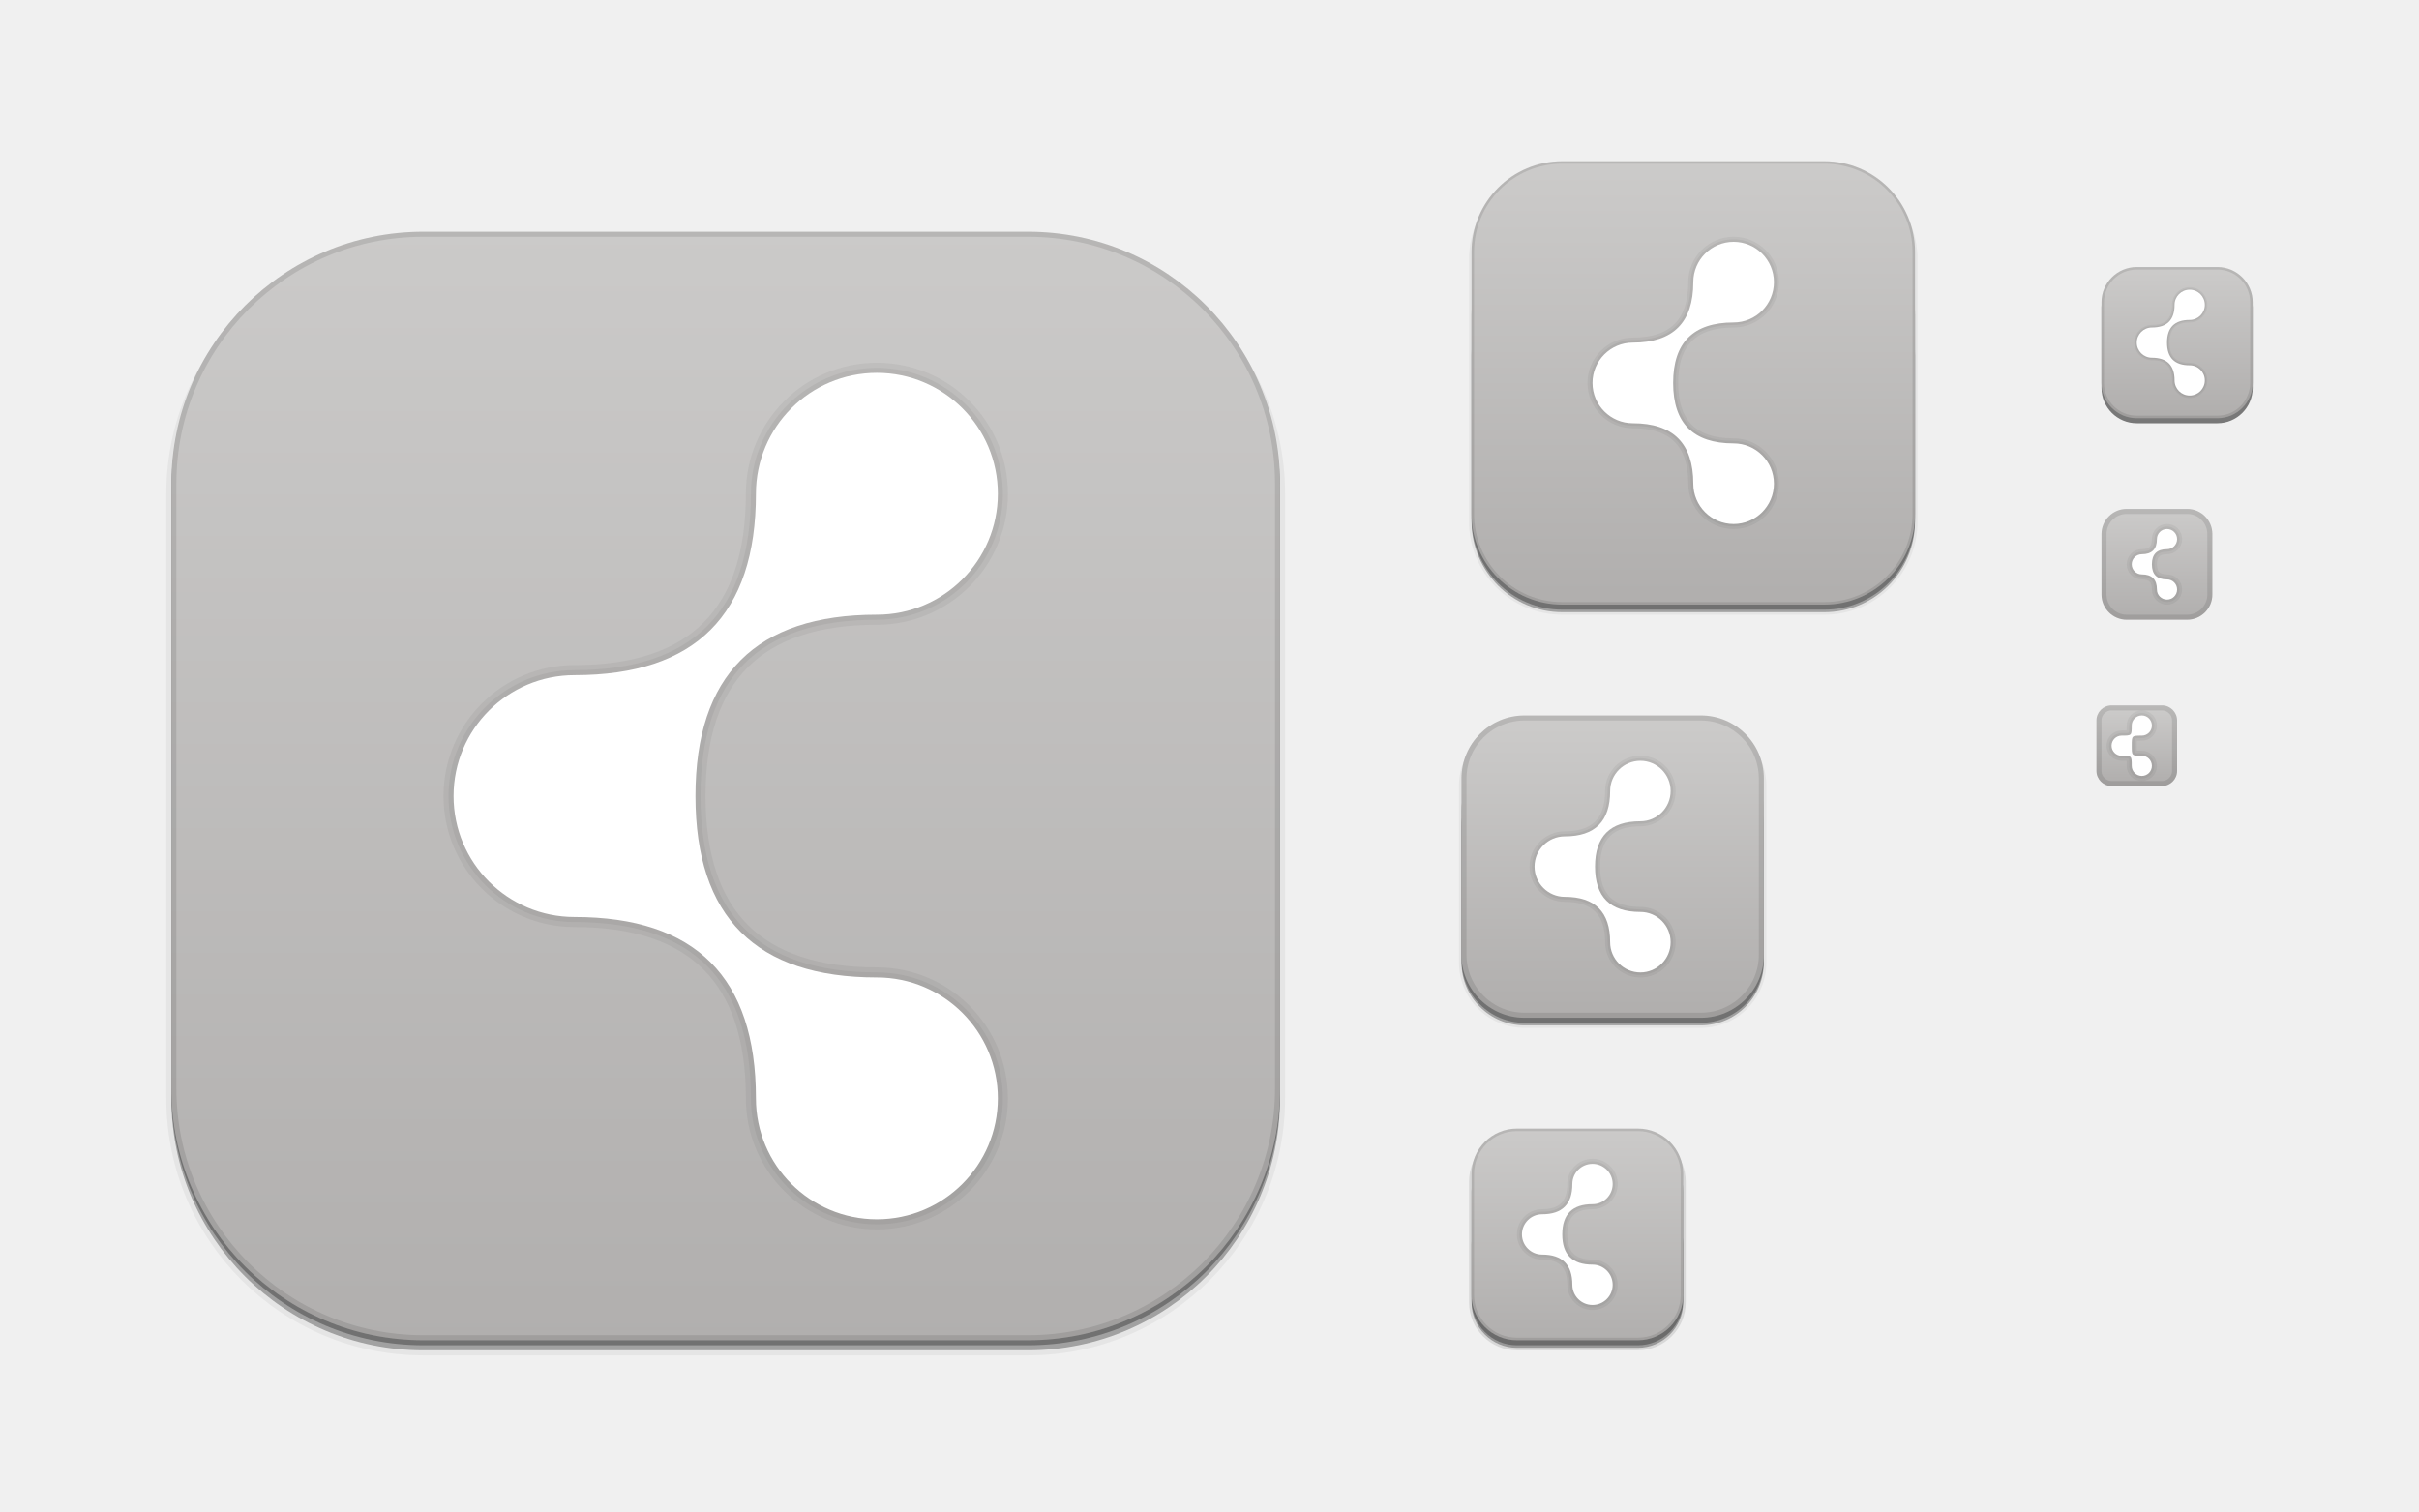
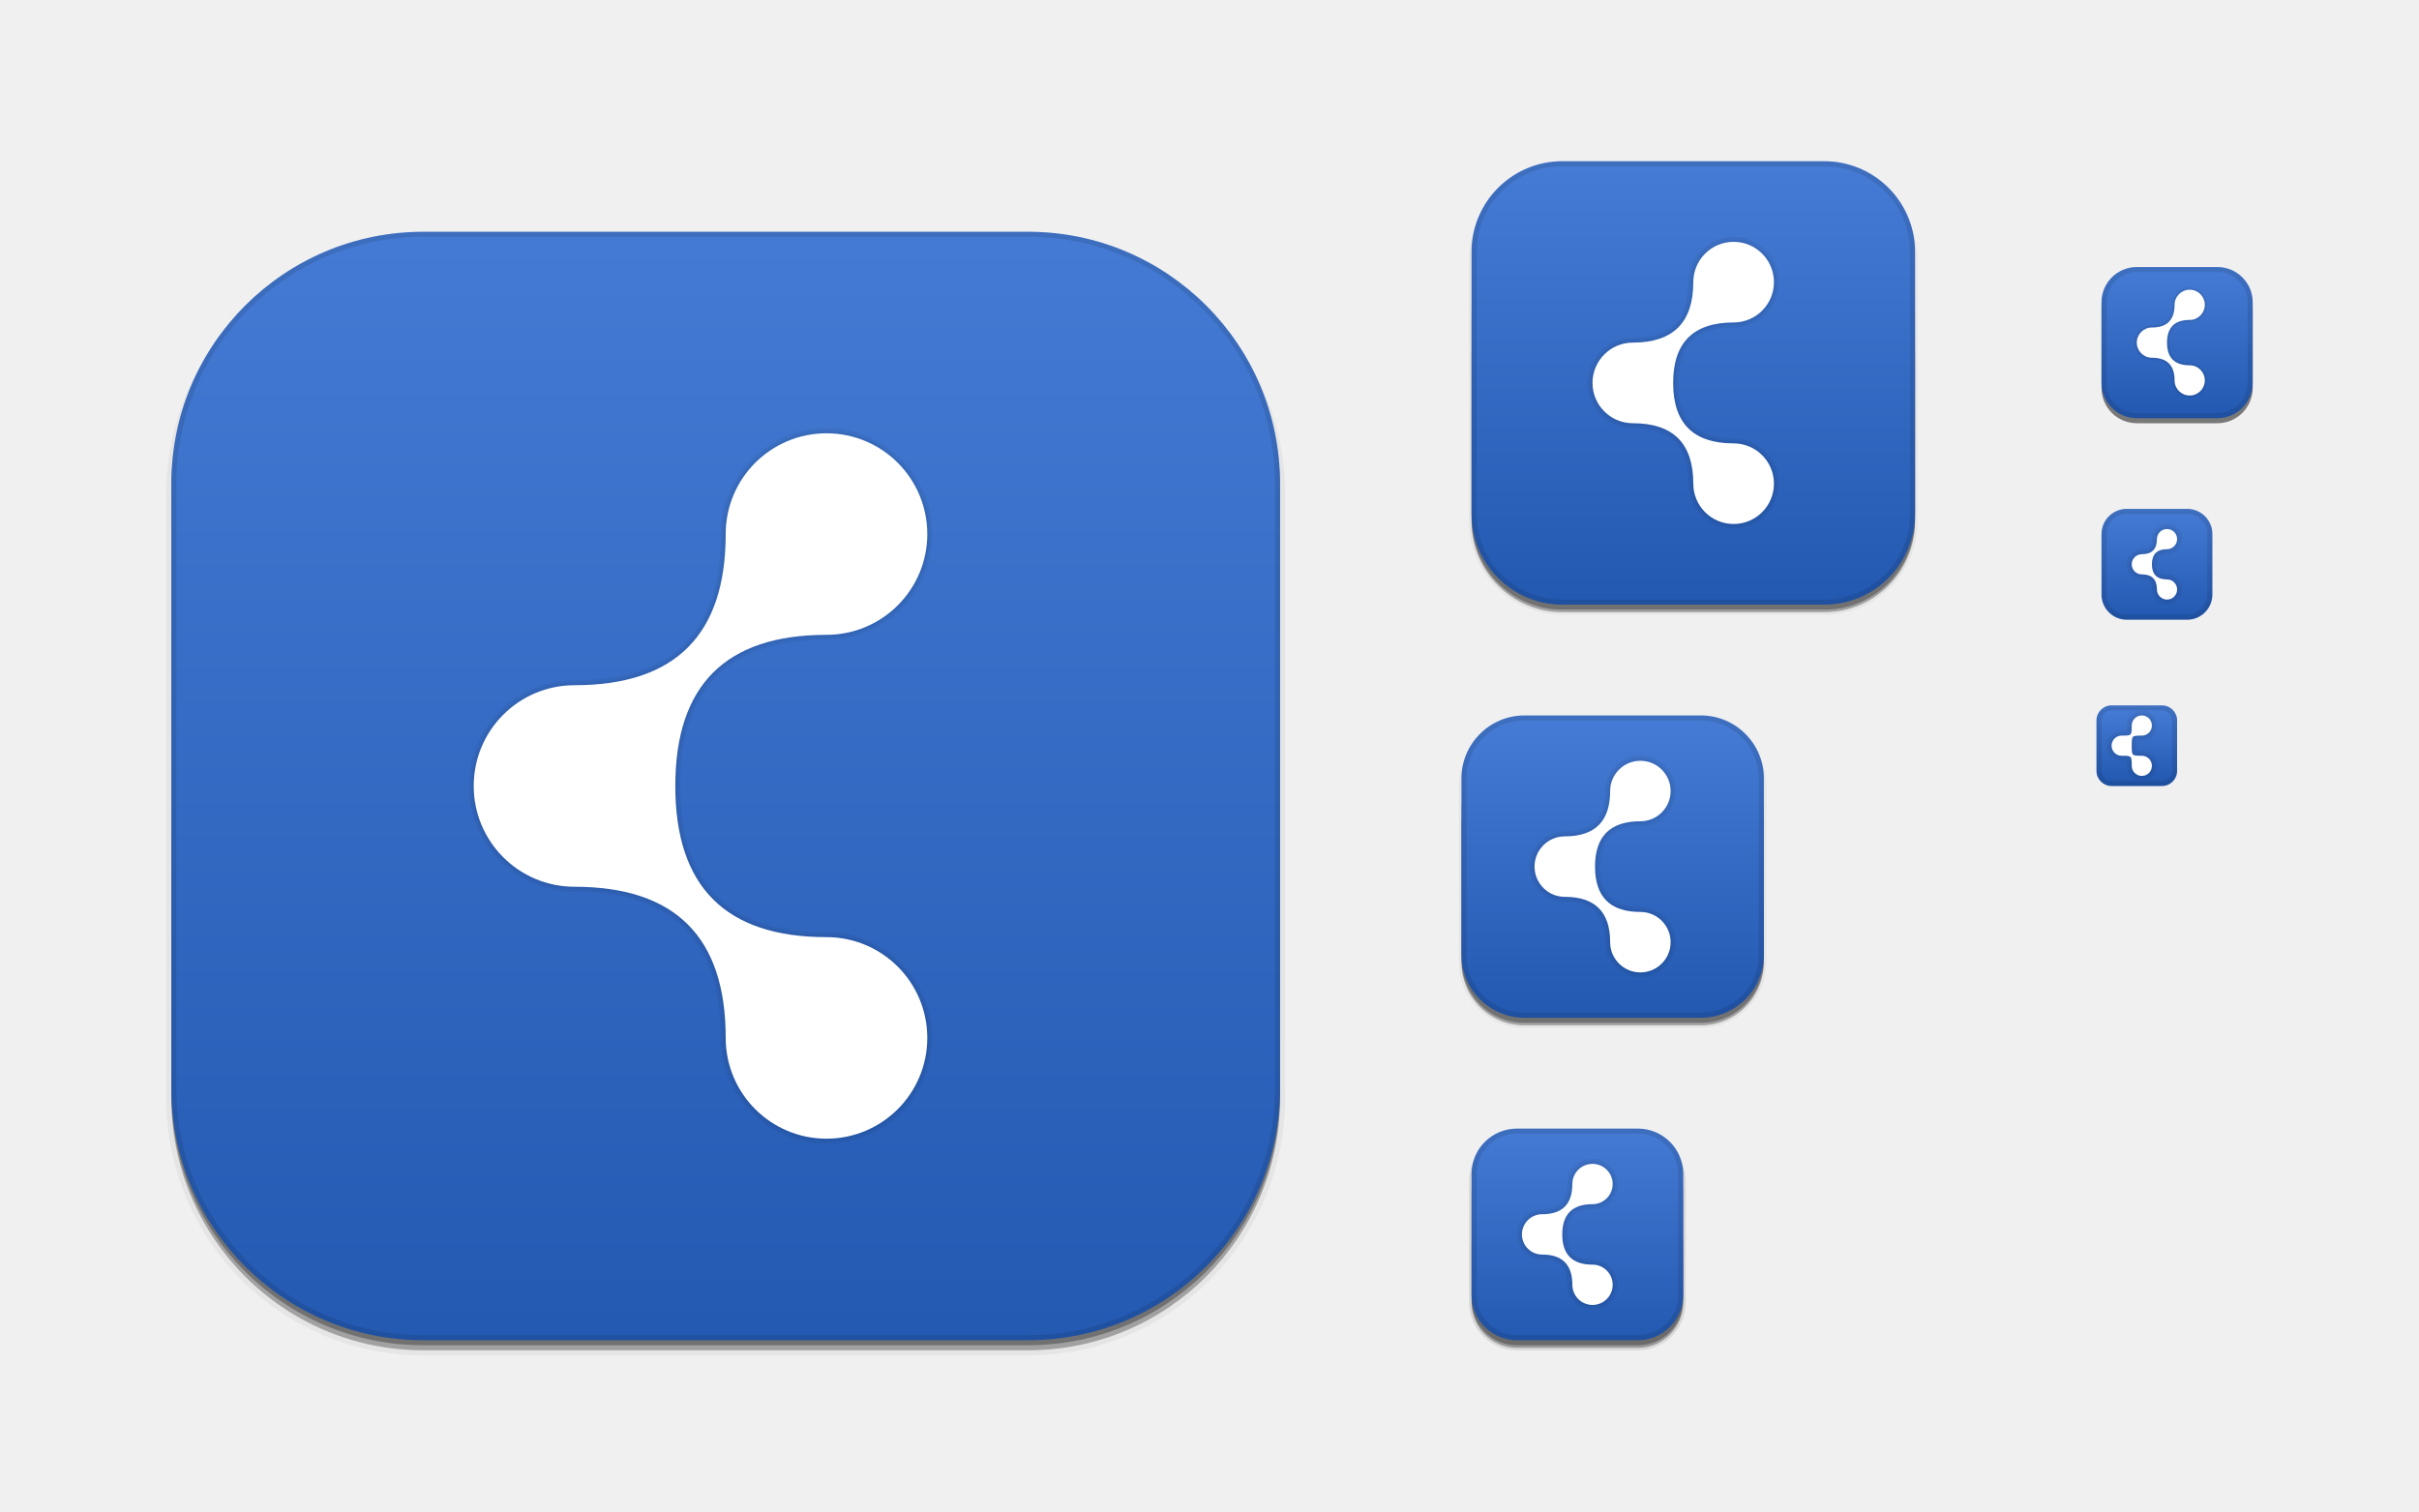
<svg xmlns="http://www.w3.org/2000/svg" xmlns:xlink="http://www.w3.org/1999/xlink" width="480" height="300" id="svg11300" version="1.0" style="display:inline;enable-background:new">
  <defs id="defs3">
    <linearGradient id="outerBackgroundGradient">
-       <stop style="stop-color:#afadac;stop-opacity:1;" offset="0" id="stop3864-8-6" />
-       <stop style="stop-color:#cdcccb;stop-opacity:1;" offset="1" id="stop3866-9-1" />
+       <stop style="stop-color:#2157af;stop-opacity:1;" offset="0" id="stop3864-8-6" />
+       <stop style="stop-color:#477dd6;stop-opacity:1;" offset="1" id="stop3866-9-1" />
    </linearGradient>
    <linearGradient xlink:href="#outerBackgroundGradient" id="linearGradient4097" gradientUnits="userSpaceOnUse" x1="264" y1="280" x2="264" y2="40" gradientTransform="matrix(0.06666667,0,0,0.06666667,414.4,137.3333)" />
    <linearGradient xlink:href="#outerBackgroundGradient" id="linearGradient4101" gradientUnits="userSpaceOnUse" gradientTransform="matrix(0.0875,0,0,0.0875,414.9,97.5)" x1="286.857" y1="302.857" x2="286.857" y2="28.571" />
    <linearGradient xlink:href="#outerBackgroundGradient" id="linearGradient4153" gradientUnits="userSpaceOnUse" gradientTransform="matrix(0.1193182,0,0,0.1193182,414.1364,48.22727)" x1="283.81" y1="299.81" x2="283.81" y2="31.619" />
    <linearGradient xlink:href="#outerBackgroundGradient" id="linearGradient4869" gradientUnits="userSpaceOnUse" gradientTransform="matrix(0.175,0,0,-0.175,287.8,-217)" x1="281.143" y1="297.143" x2="281.143" y2="22.857" />
    <clipPath clipPathUnits="userSpaceOnUse" id="clipPath4891">
      <rect ry="9" y="223" x="307" height="42" width="42" id="rect4893" style="color:#bebebe;fill:url(#linearGradient4895);fill-opacity:1;fill-rule:nonzero;stroke:none;stroke-width:0;marker:none;visibility:visible;display:inline;overflow:visible;enable-background:accumulate" transform="matrix(0,1,-1,0,0,0)" />
    </clipPath>
    <linearGradient xlink:href="#outerBackgroundGradient" id="linearGradient4895" gradientUnits="userSpaceOnUse" gradientTransform="matrix(0.175,0,0,0.175,302.8,216)" x1="144" y1="280" x2="144" y2="40" />
    <clipPath clipPathUnits="userSpaceOnUse" id="clipPath4044">
      <rect ry="4" y="85" x="433" height="22" width="22" id="rect4046" style="color:#bebebe;fill:url(#linearGradient4048);fill-opacity:1;fill-rule:nonzero;stroke:none;stroke-width:0;marker:none;visibility:visible;display:inline;overflow:visible;enable-background:accumulate" />
    </clipPath>
    <linearGradient xlink:href="#outerBackgroundGradient" id="linearGradient4048" gradientUnits="userSpaceOnUse" gradientTransform="matrix(0.0875,0,0,0.0875,430.9,81.5)" x1="149.714" y1="291.429" x2="149.714" y2="40" />
    <clipPath clipPathUnits="userSpaceOnUse" id="clipPath4089">
      <rect style="color:#bebebe;fill:url(#linearGradient4093);fill-opacity:1;fill-rule:nonzero;stroke:none;stroke-width:0;marker:none;visibility:visible;display:inline;overflow:visible;enable-background:accumulate" id="rect4091" width="30" height="30" x="433" y="37" ry="6" />
    </clipPath>
    <linearGradient xlink:href="#outerBackgroundGradient" id="linearGradient4093" gradientUnits="userSpaceOnUse" gradientTransform="matrix(0.1193182,0,0,0.1193182,430.1364,32.22727)" x1="149.714" y1="291.429" x2="149.714" y2="40" />
    <clipPath clipPathUnits="userSpaceOnUse" id="clipPath3855">
      <rect style="color:#bebebe;fill:url(#linearGradient3859);fill-opacity:1;fill-rule:nonzero;stroke:none;stroke-width:0;marker:none;visibility:visible;display:inline;overflow:visible;enable-background:accumulate" id="rect3857" width="16" height="16" x="304" y="212" ry="3" transform="matrix(0,1,-1,0,0,0)" />
    </clipPath>
    <linearGradient xlink:href="#outerBackgroundGradient" id="linearGradient3859" gradientUnits="userSpaceOnUse" gradientTransform="matrix(0.06666667,0,0,0.06666667,302.4,209.3333)" x1="144" y1="280" x2="144" y2="40" />
    <clipPath clipPathUnits="userSpaceOnUse" id="clipPath3862">
      <rect ry="50" y="46" x="34" height="220" width="220" id="rect3864" style="color:#bebebe;fill:url(#linearGradient3866);fill-opacity:1;fill-rule:nonzero;stroke:none;stroke-width:0;marker:none;visibility:visible;display:inline;overflow:visible;enable-background:accumulate" />
    </clipPath>
    <linearGradient xlink:href="#outerBackgroundGradient" id="linearGradient3866" gradientUnits="userSpaceOnUse" gradientTransform="translate(0,-4)" x1="144" y1="280" x2="144" y2="40" />
    <linearGradient xlink:href="#outerBackgroundGradient" id="linearGradient3876" gradientUnits="userSpaceOnUse" gradientTransform="translate(0,-4)" x1="272" y1="288" x2="272" y2="32" />
    <clipPath clipPathUnits="userSpaceOnUse" id="clipPath4187">
      <rect ry="12.5" y="142" x="290" height="60" width="60" id="rect4189" style="color:#bebebe;fill:url(#linearGradient4191);fill-opacity:1;fill-rule:nonzero;stroke:none;stroke-width:0;marker:none;visibility:visible;display:inline;overflow:visible;enable-background:accumulate" />
    </clipPath>
    <linearGradient xlink:href="#outerBackgroundGradient" id="linearGradient4191" gradientUnits="userSpaceOnUse" x1="352" y1="204" x2="352" y2="140" />
    <linearGradient xlink:href="#outerBackgroundGradient" id="linearGradient4197" gradientUnits="userSpaceOnUse" x1="384" y1="124" x2="384" y2="28" />
    <linearGradient xlink:href="#outerBackgroundGradient" id="linearGradient4199" gradientUnits="userSpaceOnUse" x1="352" y1="204" x2="352" y2="140" />
    <clipPath clipPathUnits="userSpaceOnUse" id="clipPath4346">
      <rect style="color:#bebebe;fill:url(#linearGradient4350);fill-opacity:1;fill-rule:nonzero;stroke:none;stroke-width:0;marker:none;visibility:visible;display:inline;overflow:visible;enable-background:accumulate" id="rect4348" width="88" height="88" x="292" y="32" ry="18" />
    </clipPath>
    <linearGradient xlink:href="#outerBackgroundGradient" id="linearGradient4350" gradientUnits="userSpaceOnUse" x1="384" y1="124" x2="384" y2="28" />
    <clipPath clipPathUnits="userSpaceOnUse" id="clipPath3871">
      <rect ry="5" y="101" x="417" height="22" width="22" id="rect3873" style="color:#bebebe;fill:url(#linearGradient3875);fill-opacity:1;fill-rule:nonzero;stroke:none;stroke-width:0;marker:none;visibility:visible;display:inline;overflow:visible;enable-background:accumulate" />
    </clipPath>
    <linearGradient xlink:href="#outerBackgroundGradient" id="linearGradient3875" gradientUnits="userSpaceOnUse" gradientTransform="matrix(0.0875,0,0,0.0875,414.9,97.5)" x1="286.857" y1="302.857" x2="286.857" y2="28.571" />
    <clipPath clipPathUnits="userSpaceOnUse" id="clipPath3881">
      <rect style="color:#bebebe;fill:url(#linearGradient3885);fill-opacity:1;fill-rule:nonzero;stroke:none;stroke-width:0;marker:none;visibility:visible;display:inline;overflow:visible;enable-background:accumulate" id="rect3883" width="30" height="30" x="417" y="53" ry="7" />
    </clipPath>
    <linearGradient xlink:href="#outerBackgroundGradient" id="linearGradient3885" gradientUnits="userSpaceOnUse" gradientTransform="matrix(0.1193182,0,0,0.1193182,414.1364,48.22727)" x1="283.81" y1="299.81" x2="283.81" y2="31.619" />
  </defs>
  <g style="display:inline" id="layer1">
    <g style="display:none" id="layer7">
      <text y="19.745" xml:space="preserve" x="15.007" style="font-size:18px;font-style:normal;font-variant:normal;font-weight:normal;font-stretch:normal;fill:#000000;fill-opacity:1;stroke:none;display:inline;enable-background:new;font-family:DejaVu Sans;-inkscape-font-specification:DejaVu Sans" id="context">
        <tspan style="font-style:normal;font-variant:normal;font-weight:normal;font-stretch:normal;font-family:DejaVu Sans;-inkscape-font-specification:DejaVu Sans" y="19.745" x="15.007" id="tspan3933">apps</tspan>
      </text>
      <text y="19.745" xml:space="preserve" x="122.488" style="font-size:18px;font-style:normal;font-variant:normal;font-weight:bold;font-stretch:normal;text-align:start;line-height:125%;writing-mode:lr-tb;text-anchor:start;fill:#000000;fill-opacity:1;stroke:none;display:inline;enable-background:new;font-family:DejaVu Sans;-inkscape-font-specification:DejaVu Sans Bold" id="icon-name">
        <tspan style="font-size:18px;font-style:normal;font-variant:normal;font-weight:bold;font-stretch:normal;font-family:DejaVu Sans;-inkscape-font-specification:DejaVu Sans Bold" y="19.745" x="122.488" id="tspan3937">preferences-system-sharing</tspan>
      </text>
      <rect style="fill:#eeeeec;fill-opacity:1;fill-rule:nonzero;stroke:none;stroke-width:2;marker:none;visibility:visible;display:inline;overflow:visible;enable-background:accumulate" id="rect16x16" width="16" height="16" x="416" y="140" />
      <rect style="fill:#d4d4d4;fill-opacity:1;fill-rule:nonzero;stroke:none;stroke-width:2;marker:none;visibility:visible;display:inline;overflow:visible;enable-background:accumulate" id="rect24x24" width="24" height="24" x="416" y="100" />
      <rect style="fill:#eeeeec;fill-opacity:1;fill-rule:nonzero;stroke:none;stroke-width:2;marker:none;visibility:visible;display:inline;overflow:visible;enable-background:accumulate" id="rect32x32" width="32" height="32" x="416" y="52" />
      <rect y="101" x="417" height="22" width="22" id="rect22x22" style="fill:#eeeeec;fill-opacity:1;fill-rule:nonzero;stroke:none;stroke-width:2;marker:none;visibility:visible;display:inline;overflow:visible;enable-background:accumulate" />
      <rect y="221" x="289" height="48" width="48" id="rect48x48" style="fill:#eeeeec;fill-opacity:1;fill-rule:nonzero;stroke:none;stroke-width:2;marker:none;visibility:visible;display:inline;overflow:visible;enable-background:accumulate" />
      <rect style="fill:#eeeeec;fill-opacity:1;fill-rule:nonzero;stroke:none;stroke-width:2;marker:none;visibility:visible;display:inline;overflow:visible;enable-background:accumulate" id="rect256x256" width="256" height="256" x="16" y="28" />
      <rect style="fill:#eeeeec;fill-opacity:1;fill-rule:nonzero;stroke:none;stroke-width:2;marker:none;visibility:visible;display:inline;overflow:visible;enable-background:accumulate" id="rect64x64" width="64" height="64" x="288" y="140" />
      <rect style="fill:#eeeeec;fill-opacity:1;fill-rule:nonzero;stroke:none;stroke-width:2;marker:none;visibility:visible;display:inline;overflow:visible;enable-background:accumulate" id="rect96x96" width="96" height="96" x="288" y="28" />
    </g>
    <g id="layer4" style="display:inline">
      <rect style="opacity:0.1;color:#bebebe;fill:#000000;fill-opacity:1;stroke:#000000;stroke-width:1;stroke-miterlimit:4;stroke-opacity:1;stroke-dasharray:none;marker:none;visibility:visible;display:inline;overflow:visible;enable-background:accumulate" id="rect4156" width="42" height="42" x="-267.5" y="292" ry="9" transform="matrix(0,-1,1,0,0,0)" />
      <rect transform="matrix(0,-1,1,0,0,0)" ry="9" y="292" x="-267.5" height="42" width="40" id="rect4183" style="opacity:0.3;color:#bebebe;fill:#000000;fill-opacity:1;stroke:none;stroke-width:1;marker:none;visibility:visible;display:inline;overflow:visible;enable-background:accumulate" />
      <rect ry="9" y="238" x="292" height="29" width="42" id="rect4144" style="opacity:0.3;color:#bebebe;fill:#000000;fill-opacity:1;fill-rule:nonzero;stroke:none;stroke-width:0;marker:none;visibility:visible;display:inline;overflow:visible;enable-background:accumulate" />
      <rect style="opacity:0.05;color:#bebebe;fill:#000000;fill-opacity:1;fill-rule:nonzero;stroke:#000000;stroke-width:1;stroke-miterlimit:4;stroke-opacity:1;stroke-dasharray:none;marker:none;visibility:visible;display:inline;overflow:visible;enable-background:accumulate" id="rect4340" width="88" height="88" x="292" y="33.5" ry="18" />
      <rect ry="18" y="52.5" x="292" height="69" width="88" id="rect4338" style="opacity:0.3;color:#bebebe;fill:#000000;fill-opacity:1;fill-rule:nonzero;stroke:none;stroke-width:0;marker:none;visibility:visible;display:inline;overflow:visible;enable-background:accumulate" />
      <rect style="opacity:0.3;color:#bebebe;fill:#000000;fill-opacity:1;fill-rule:nonzero;stroke:none;stroke-width:0;marker:none;visibility:visible;display:inline;overflow:visible;enable-background:accumulate" id="rect4335" width="88" height="76.5" x="292" y="44.5" ry="18" />
      <rect style="opacity:0.05;color:#bebebe;fill:#000000;fill-opacity:1;fill-rule:nonzero;stroke:#000000;stroke-width:1;stroke-miterlimit:4;stroke-opacity:1;stroke-dasharray:none;marker:none;visibility:visible;display:inline;overflow:visible;enable-background:accumulate" id="rect4214" width="60" height="60" x="290" y="143.5" ry="12.5" />
      <rect ry="12.5" y="151.5" x="290" height="52" width="60" id="rect4206" style="opacity:0.3;color:#bebebe;fill:#000000;fill-opacity:1;fill-rule:nonzero;stroke:none;stroke-width:0;marker:none;visibility:visible;display:inline;overflow:visible;enable-background:accumulate" />
      <rect style="opacity:0.3;color:#bebebe;fill:#000000;fill-opacity:1;fill-rule:nonzero;stroke:none;stroke-width:0;marker:none;visibility:visible;display:inline;overflow:visible;enable-background:accumulate" id="rect4212" width="60" height="54.5" x="290" y="148.5" ry="12.5" />
      <rect style="opacity:0.5;color:#bebebe;fill:#000000;fill-opacity:1;fill-rule:nonzero;stroke:none;stroke-width:0;marker:none;visibility:visible;display:inline;overflow:visible;enable-background:accumulate" id="rect4058" width="30" height="30" x="417" y="54" ry="7" />
      <rect ry="50" y="48" x="34" height="220" width="220" id="rect3872" style="opacity:0.05;color:#bebebe;fill:#000000;fill-opacity:1;fill-rule:nonzero;stroke:#000000;stroke-width:2;stroke-miterlimit:4;stroke-opacity:1;stroke-dasharray:none;marker:none;visibility:visible;display:inline;overflow:visible;enable-background:accumulate" />
      <rect style="opacity:0.3;color:#bebebe;fill:#000000;fill-opacity:1;fill-rule:nonzero;stroke:none;stroke-width:0;marker:none;visibility:visible;display:inline;overflow:visible;enable-background:accumulate" id="rect3870" width="220" height="220" x="34" y="48" ry="50" />
      <rect ry="50" y="47" x="34" height="220" width="220" id="rect3868" style="opacity:0.3;color:#bebebe;fill:#000000;fill-opacity:1;fill-rule:nonzero;stroke:none;stroke-width:0;marker:none;visibility:visible;display:inline;overflow:visible;enable-background:accumulate" />
    </g>
    <g id="layer2" style="display:inline">
      <rect style="color:#bebebe;fill:url(#linearGradient3876);fill-opacity:1;fill-rule:nonzero;stroke:none;stroke-width:0;marker:none;visibility:visible;display:inline;overflow:visible;enable-background:accumulate" id="rect4040" width="220" height="220" x="34" y="46" ry="50" />
      <rect ry="3" y="140" x="416" height="16" width="16" id="rect4095" style="color:#bebebe;fill:url(#linearGradient4097);fill-opacity:1;fill-rule:nonzero;stroke:none;stroke-width:0;marker:none;visibility:visible;display:inline;overflow:visible;enable-background:accumulate" />
      <rect style="color:#bebebe;fill:url(#linearGradient4101);fill-opacity:1;fill-rule:nonzero;stroke:none;stroke-width:0;marker:none;visibility:visible;display:inline;overflow:visible;enable-background:accumulate" id="rect4099" width="22" height="22" x="417" y="101" ry="5" />
      <rect ry="7" y="53" x="417" height="30" width="30" id="rect4151" style="color:#bebebe;fill:url(#linearGradient4153);fill-opacity:1;fill-rule:nonzero;stroke:none;stroke-width:0;marker:none;visibility:visible;display:inline;overflow:visible;enable-background:accumulate" />
      <rect style="color:#bebebe;fill:url(#linearGradient4869);fill-opacity:1;fill-rule:nonzero;stroke:none;stroke-width:0;marker:none;visibility:visible;display:inline;overflow:visible;enable-background:accumulate" id="rect4783" width="42" height="42" x="292" y="-266" ry="9" transform="scale(1,-1)" />
      <rect ry="18" y="32" x="292" height="88" width="88" id="rect4511" style="color:#bebebe;fill:url(#linearGradient4197);fill-opacity:1;fill-rule:nonzero;stroke:none;stroke-width:0;marker:none;visibility:visible;display:inline;overflow:visible;enable-background:accumulate" />
      <rect style="color:#bebebe;fill:url(#linearGradient4199);fill-opacity:1;fill-rule:nonzero;stroke:none;stroke-width:0;marker:none;visibility:visible;display:inline;overflow:visible;enable-background:accumulate" id="rect4515" width="60" height="60" x="290" y="142" ry="12.5" />
      <rect ry="5" y="101" x="417" height="22" width="22" id="rect3866" style="color:#bebebe;fill:none;fill-opacity:1;fill-rule:nonzero;stroke:#000000;stroke-width:2;marker:none;visibility:visible;display:inline;overflow:visible;enable-background:accumulate;stroke-opacity:1;stroke-miterlimit:4;stroke-dasharray:none;opacity:0.1" clip-path="url(#clipPath3871)" />
-       <rect style="color:#bebebe;fill:none;fill-opacity:1;fill-rule:nonzero;stroke:#000000;stroke-width:1;marker:none;visibility:visible;display:inline;overflow:visible;enable-background:accumulate;stroke-opacity:1;stroke-miterlimit:4;stroke-dasharray:none;opacity:0.1" id="rect3877" width="30" height="30" x="417" y="53" ry="7" clip-path="url(#clipPath3881)" />
+       <rect style="color:#bebebe;fill:none;fill-opacity:1;fill-rule:nonzero;stroke:#000000;stroke-width:2;marker:none;visibility:visible;display:inline;overflow:visible;enable-background:accumulate;stroke-opacity:1;stroke-miterlimit:4;stroke-dasharray:none;opacity:0.1" id="rect3877" width="30" height="30" x="417" y="53" ry="7" clip-path="url(#clipPath3881)" />
    </g>
    <g id="layer6" style="display:inline">
-       <g transform="translate(-15,-7)" style="display:inline;enable-background:new" id="g3290">
-         <path id="path4183" d="m 331,238 c -2.209,0 -4,1.791 -4,4 0,4 -2,6 -6,6 -2.209,0 -4,1.791 -4,4 0,2.209 1.791,4 4,4 4,0 6,2 6,6 0,2.209 1.791,4 4,4 2.209,0 4,-1.791 4,-4 0,-2.209 -1.791,-4 -4,-4 -4,0 -6,-2 -6,-6 0,-4 2,-6 6,-6 2.209,0 4,-1.791 4,-4 0,-2.209 -1.791,-4 -4,-4 z" style="opacity:0.05;color:#bebebe;fill:none;stroke:#000000;stroke-width:1;stroke-miterlimit:4;stroke-opacity:1;stroke-dasharray:none;marker:none;visibility:visible;display:inline;overflow:visible;enable-background:accumulate" clip-path="none" />
-         <path clip-path="none" style="opacity:0.05;color:#bebebe;fill:none;stroke:#000000;stroke-width:2;stroke-miterlimit:4;stroke-opacity:1;stroke-dasharray:none;marker:none;visibility:visible;display:inline;overflow:visible;enable-background:accumulate" d="m 331,238 c -2.209,0 -4,1.791 -4,4 0,4 -2,6 -6,6 -2.209,0 -4,1.791 -4,4 0,2.209 1.791,4 4,4 4,0 6,2 6,6 0,2.209 1.791,4 4,4 2.209,0 4,-1.791 4,-4 0,-2.209 -1.791,-4 -4,-4 -4,0 -6,-2 -6,-6 0,-4 2,-6 6,-6 2.209,0 4,-1.791 4,-4 0,-2.209 -1.791,-4 -4,-4 z" id="path4177" />
-         <path id="path8326" d="m 331,238 c -2.209,0 -4,1.791 -4,4 0,4 -2,6 -6,6 -2.209,0 -4,1.791 -4,4 0,2.209 1.791,4 4,4 4,0 6,2 6,6 0,2.209 1.791,4 4,4 2.209,0 4,-1.791 4,-4 0,-2.209 -1.791,-4 -4,-4 -4,0 -6,-2 -6,-6 0,-4 2,-6 6,-6 2.209,0 4,-1.791 4,-4 0,-2.209 -1.791,-4 -4,-4 z" style="color:#bebebe;fill:#ffffff;fill-opacity:1;stroke:none;stroke-width:1;marker:none;visibility:visible;display:inline;overflow:visible;enable-background:accumulate" />
-       </g>
-       <g transform="translate(-16,-8)" style="display:inline;enable-background:new" id="g4088">
-         <path id="path3289" d="m 360,56 c -4.418,0 -8,3.582 -8,8 0,8 -4,12 -12,12 -4.418,0 -8,3.582 -8,8 0,4.418 3.582,8 8,8 8,0 12,4 12,12 0,4.418 3.582,8 8,8 4.418,0 8,-3.582 8,-8 0,-4.418 -3.582,-8 -8,-8 -8,0 -12,-4 -12,-12 0,-8 4,-12 12,-12 4.418,0 8,-3.582 8,-8 0,-4.418 -3.582,-8 -8,-8 z" style="opacity:0.05;color:#bebebe;fill:none;stroke:#000000;stroke-width:1;stroke-opacity:1;marker:none;visibility:visible;display:inline;overflow:visible;enable-background:accumulate" />
-         <path style="opacity:0.05;color:#bebebe;fill:none;stroke:#000000;stroke-width:2;stroke-miterlimit:4;stroke-opacity:1;stroke-dasharray:none;marker:none;visibility:visible;display:inline;overflow:visible;enable-background:accumulate" d="m 360,56 c -4.418,0 -8,3.582 -8,8 0,8 -4,12 -12,12 -4.418,0 -8,3.582 -8,8 0,4.418 3.582,8 8,8 8,0 12,4 12,12 0,4.418 3.582,8 8,8 4.418,0 8,-3.582 8,-8 0,-4.418 -3.582,-8 -8,-8 -8,0 -12,-4 -12,-12 0,-8 4,-12 12,-12 4.418,0 8,-3.582 8,-8 0,-4.418 -3.582,-8 -8,-8 z" id="path4059" />
-         <path style="color:#bebebe;fill:#ffffff;fill-opacity:1;stroke:none;stroke-width:1;marker:none;visibility:visible;display:inline;overflow:visible;enable-background:accumulate" d="m 360,56 c -4.418,0 -8,3.582 -8,8 0,8 -4,12 -12,12 -4.418,0 -8,3.582 -8,8 0,4.418 3.582,8 8,8 8,0 12,4 12,12 0,4.418 3.582,8 8,8 4.418,0 8,-3.582 8,-8 0,-4.418 -3.582,-8 -8,-8 -8,0 -12,-4 -12,-12 0,-8 4,-12 12,-12 4.418,0 8,-3.582 8,-8 0,-4.418 -3.582,-8 -8,-8 z" id="path3287" />
-       </g>
+       <path style="opacity:0.05;color:#bebebe;fill:none;stroke:#000000;stroke-width:1;stroke-miterlimit:4;stroke-opacity:1;stroke-dasharray:none;marker:none;visibility:visible;display:inline;overflow:visible;enable-background:accumulate" d="m 164,86 c -11.046,0 -20,8.954 -20,20 0,20 -10,30 -30,30 -11.046,0 -20,8.954 -20,20 0,11.046 8.954,20 20,20 20,0 30,10 30,30 0,11.046 8.954,20 20,20 11.046,0 20,-8.954 20,-20 0,-11.046 -8.954,-20 -20,-20 C 144,186 134,176 134,156 134,136 144,126 164,126 c 11.046,0 20,-8.954 20,-20 0,-11.046 -8.954,-20 -20,-20 z" id="path3876" />
+       <path id="path3874" d="m 164,86 c -11.046,0 -20,8.954 -20,20 0,20 -10,30 -30,30 -11.046,0 -20,8.954 -20,20 0,11.046 8.954,20 20,20 20,0 30,10 30,30 0,11.046 8.954,20 20,20 11.046,0 20,-8.954 20,-20 0,-11.046 -8.954,-20 -20,-20 C 144,186 134,176 134,156 134,136 144,126 164,126 c 11.046,0 20,-8.954 20,-20 0,-11.046 -8.954,-20 -20,-20 z" style="opacity:0.05;color:#bebebe;fill:none;stroke:#000000;stroke-width:2;stroke-miterlimit:4;stroke-opacity:1;stroke-dasharray:none;marker:none;visibility:visible;display:inline;overflow:visible;enable-background:accumulate" />
+       <path clip-path="none" style="opacity:0.05;color:#bebebe;fill:none;stroke:#000000;stroke-width:1;stroke-miterlimit:4;stroke-opacity:1;stroke-dasharray:none;marker:none;visibility:visible;display:inline;overflow:visible;enable-background:accumulate" d="m 316,231 c -2.209,0 -4,1.791 -4,4 0,4 -2,6 -6,6 -2.209,0 -4,1.791 -4,4 0,2.209 1.791,4 4,4 4,0 6,2 6,6 0,2.209 1.791,4 4,4 2.209,0 4,-1.791 4,-4 0,-2.209 -1.791,-4 -4,-4 -4,0 -6,-2 -6,-6 0,-4 2,-6 6,-6 2.209,0 4,-1.791 4,-4 0,-2.209 -1.791,-4 -4,-4 z" id="path4183" />
+       <path id="path4177" d="m 316,231 c -2.209,0 -4,1.791 -4,4 0,4 -2,6 -6,6 -2.209,0 -4,1.791 -4,4 0,2.209 1.791,4 4,4 4,0 6,2 6,6 0,2.209 1.791,4 4,4 2.209,0 4,-1.791 4,-4 0,-2.209 -1.791,-4 -4,-4 -4,0 -6,-2 -6,-6 0,-4 2,-6 6,-6 2.209,0 4,-1.791 4,-4 0,-2.209 -1.791,-4 -4,-4 z" style="opacity:0.05;color:#bebebe;fill:none;stroke:#000000;stroke-width:2;stroke-miterlimit:4;stroke-opacity:1;stroke-dasharray:none;marker:none;visibility:visible;display:inline;overflow:visible;enable-background:accumulate" clip-path="none" />
+       <path style="color:#bebebe;fill:#ffffff;fill-opacity:1;stroke:none;stroke-width:1;marker:none;visibility:visible;display:inline;overflow:visible;enable-background:accumulate" d="m 316,231 c -2.209,0 -4,1.791 -4,4 0,4 -2,6 -6,6 -2.209,0 -4,1.791 -4,4 0,2.209 1.791,4 4,4 4,0 6,2 6,6 0,2.209 1.791,4 4,4 2.209,0 4,-1.791 4,-4 0,-2.209 -1.791,-4 -4,-4 -4,0 -6,-2 -6,-6 0,-4 2,-6 6,-6 2.209,0 4,-1.791 4,-4 0,-2.209 -1.791,-4 -4,-4 z" id="path8326" />
+       <path style="opacity:0.05;color:#bebebe;fill:none;stroke:#000000;stroke-width:1;stroke-opacity:1;marker:none;visibility:visible;display:inline;overflow:visible;enable-background:accumulate" d="m 344,48 c -4.418,0 -8,3.582 -8,8 0,8 -4,12 -12,12 -4.418,0 -8,3.582 -8,8 0,4.418 3.582,8 8,8 8,0 12,4 12,12 0,4.418 3.582,8 8,8 4.418,0 8,-3.582 8,-8 0,-4.418 -3.582,-8 -8,-8 -8,0 -12,-4 -12,-12 0,-8 4,-12 12,-12 4.418,0 8,-3.582 8,-8 0,-4.418 -3.582,-8 -8,-8 z" id="path3289" />
+       <path id="path4059" d="m 344,48 c -4.418,0 -8,3.582 -8,8 0,8 -4,12 -12,12 -4.418,0 -8,3.582 -8,8 0,4.418 3.582,8 8,8 8,0 12,4 12,12 0,4.418 3.582,8 8,8 4.418,0 8,-3.582 8,-8 0,-4.418 -3.582,-8 -8,-8 -8,0 -12,-4 -12,-12 0,-8 4,-12 12,-12 4.418,0 8,-3.582 8,-8 0,-4.418 -3.582,-8 -8,-8 z" style="opacity:0.05;color:#bebebe;fill:none;stroke:#000000;stroke-width:2;stroke-miterlimit:4;stroke-opacity:1;stroke-dasharray:none;marker:none;visibility:visible;display:inline;overflow:visible;enable-background:accumulate" />
+       <path id="path3287" d="m 344,48 c -4.418,0 -8,3.582 -8,8 0,8 -4,12 -12,12 -4.418,0 -8,3.582 -8,8 0,4.418 3.582,8 8,8 8,0 12,4 12,12 0,4.418 3.582,8 8,8 4.418,0 8,-3.582 8,-8 0,-4.418 -3.582,-8 -8,-8 -8,0 -12,-4 -12,-12 0,-8 4,-12 12,-12 4.418,0 8,-3.582 8,-8 0,-4.418 -3.582,-8 -8,-8 z" style="color:#bebebe;fill:#ffffff;fill-opacity:1;stroke:none;stroke-width:1;marker:none;visibility:visible;display:inline;overflow:visible;enable-background:accumulate" />
      <path style="opacity:0.05;color:#bebebe;fill:none;stroke:#000000;stroke-width:1;stroke-opacity:1;marker:none;visibility:visible;display:inline;overflow:visible;enable-background:accumulate" d="m 425,142 c -1.105,0 -2,0.895 -2,2 0,2 0,2 -2,2 -1.105,0 -2,0.895 -2,2 0,1.105 0.895,2 2,2 2,0 2,0 2,2 0,1.105 0.895,2 2,2 1.105,0 2,-0.895 2,-2 0,-1.105 -0.895,-2 -2,-2 -2,0 -2,0 -2,-2 0,-2 0,-2 2,-2 1.105,0 2,-0.895 2,-2 0,-1.105 -0.895,-2 -2,-2 z" id="path4081" />
      <path id="path4083" d="m 425,142 c -1.105,0 -2,0.895 -2,2 0,2 0,2 -2,2 -1.105,0 -2,0.895 -2,2 0,1.105 0.895,2 2,2 2,0 2,0 2,2 0,1.105 0.895,2 2,2 1.105,0 2,-0.895 2,-2 0,-1.105 -0.895,-2 -2,-2 -2,0 -2,0 -2,-2 0,-2 0,-2 2,-2 1.105,0 2,-0.895 2,-2 0,-1.105 -0.895,-2 -2,-2 z" style="opacity:0.05;color:#bebebe;fill:none;stroke:#000000;stroke-width:2;stroke-miterlimit:4;stroke-opacity:1;stroke-dasharray:none;marker:none;visibility:visible;display:inline;overflow:visible;enable-background:accumulate" />
-       <g style="display:inline;enable-background:new" id="g4074" transform="translate(-18,-9)">
-         <path id="path3301" d="m 343.5,160 c -3.314,0 -6,2.686 -6,6 0,6 -3,9 -9,9 -3.314,0 -6,2.686 -6,6 0,3.314 2.686,6 6,6 6,0 9,3 9,9 0,3.314 2.686,6 6,6 3.314,0 6,-2.686 6,-6 0,-3.314 -2.686,-6 -6,-6 -6,0 -9,-3 -9,-9 0,-6 3,-9 9,-9 3.314,0 6,-2.686 6,-6 0,-3.314 -2.686,-6 -6,-6 z" style="opacity:0.05;color:#bebebe;fill:none;stroke:#000000;stroke-width:1;stroke-miterlimit:4;stroke-opacity:1;stroke-dasharray:none;marker:none;visibility:visible;display:inline;overflow:visible;enable-background:accumulate" clip-path="none" />
-         <path clip-path="none" style="opacity:0.05;color:#bebebe;fill:none;stroke:#000000;stroke-width:2;stroke-miterlimit:4;stroke-opacity:1;stroke-dasharray:none;marker:none;visibility:visible;display:inline;overflow:visible;enable-background:accumulate" d="m 343.5,160 c -3.314,0 -6,2.686 -6,6 0,6 -3,9 -9,9 -3.314,0 -6,2.686 -6,6 0,3.314 2.686,6 6,6 6,0 9,3 9,9 0,3.314 2.686,6 6,6 3.314,0 6,-2.686 6,-6 0,-3.314 -2.686,-6 -6,-6 -6,0 -9,-3 -9,-9 0,-6 3,-9 9,-9 3.314,0 6,-2.686 6,-6 0,-3.314 -2.686,-6 -6,-6 z" id="path3299" />
-         <path style="color:#bebebe;fill:#ffffff;fill-opacity:1;stroke:none;stroke-width:1;marker:none;visibility:visible;display:inline;overflow:visible;enable-background:accumulate" d="m 343.5,160 c -3.314,0 -6,2.686 -6,6 0,6 -3,9 -9,9 -3.314,0 -6,2.686 -6,6 0,3.314 2.686,6 6,6 6,0 9,3 9,9 0,3.314 2.686,6 6,6 3.314,0 6,-2.686 6,-6 0,-3.314 -2.686,-6 -6,-6 -6,0 -9,-3 -9,-9 0,-6 3,-9 9,-9 3.314,0 6,-2.686 6,-6 0,-3.314 -2.686,-6 -6,-6 z" id="path3297" />
-       </g>
+       <path clip-path="none" style="opacity:0.05;color:#bebebe;fill:none;stroke:#000000;stroke-width:1;stroke-miterlimit:4;stroke-opacity:1;stroke-dasharray:none;marker:none;visibility:visible;display:inline;overflow:visible;enable-background:accumulate" d="m 325.5,151 c -3.314,0 -6,2.686 -6,6 0,6 -3,9 -9,9 -3.314,0 -6,2.686 -6,6 0,3.314 2.686,6 6,6 6,0 9,3 9,9 0,3.314 2.686,6 6,6 3.314,0 6,-2.686 6,-6 0,-3.314 -2.686,-6 -6,-6 -6,0 -9,-3 -9,-9 0,-6 3,-9 9,-9 3.314,0 6,-2.686 6,-6 0,-3.314 -2.686,-6 -6,-6 z" id="path3301" />
+       <path id="path3299" d="m 325.5,151 c -3.314,0 -6,2.686 -6,6 0,6 -3,9 -9,9 -3.314,0 -6,2.686 -6,6 0,3.314 2.686,6 6,6 6,0 9,3 9,9 0,3.314 2.686,6 6,6 3.314,0 6,-2.686 6,-6 0,-3.314 -2.686,-6 -6,-6 -6,0 -9,-3 -9,-9 0,-6 3,-9 9,-9 3.314,0 6,-2.686 6,-6 0,-3.314 -2.686,-6 -6,-6 z" style="opacity:0.05;color:#bebebe;fill:none;stroke:#000000;stroke-width:2;stroke-miterlimit:4;stroke-opacity:1;stroke-dasharray:none;marker:none;visibility:visible;display:inline;overflow:visible;enable-background:accumulate" clip-path="none" />
+       <path id="path3297" d="m 325.5,151 c -3.314,0 -6,2.686 -6,6 0,6 -3,9 -9,9 -3.314,0 -6,2.686 -6,6 0,3.314 2.686,6 6,6 6,0 9,3 9,9 0,3.314 2.686,6 6,6 3.314,0 6,-2.686 6,-6 0,-3.314 -2.686,-6 -6,-6 -6,0 -9,-3 -9,-9 0,-6 3,-9 9,-9 3.314,0 6,-2.686 6,-6 0,-3.314 -2.686,-6 -6,-6 z" style="color:#bebebe;fill:#ffffff;fill-opacity:1;stroke:none;stroke-width:1;marker:none;visibility:visible;display:inline;overflow:visible;enable-background:accumulate" />
      <path id="path4084" d="m 434.5,57.5 c -1.657,0 -3,1.343 -3,3 0,3 -1.5,4.5 -4.5,4.5 -1.657,0 -3,1.343 -3,3 0,1.657 1.343,3 3,3 3,0 4.5,1.5 4.5,4.5 0,1.657 1.343,3 3,3 1.657,0 3,-1.343 3,-3 0,-1.657 -1.343,-3 -3,-3 -3,0 -4.5,-1.5 -4.5,-4.5 0,-3 1.5,-4.5 4.5,-4.5 1.657,0 3,-1.343 3,-3 0,-1.657 -1.343,-3 -3,-3 z" style="opacity:0.05;color:#bebebe;fill:none;stroke:#000000;stroke-width:0.5;stroke-miterlimit:4;stroke-opacity:1;stroke-dasharray:none;marker:none;visibility:visible;display:inline;overflow:visible;enable-background:accumulate" clip-path="none" />
      <path clip-path="none" style="opacity:0.05;color:#bebebe;fill:none;stroke:#000000;stroke-width:1;stroke-miterlimit:4;stroke-opacity:1;stroke-dasharray:none;marker:none;visibility:visible;display:inline;overflow:visible;enable-background:accumulate" d="m 434.5,57.5 c -1.657,0 -3,1.343 -3,3 0,3 -1.5,4.5 -4.5,4.5 -1.657,0 -3,1.343 -3,3 0,1.657 1.343,3 3,3 3,0 4.5,1.5 4.5,4.5 0,1.657 1.343,3 3,3 1.657,0 3,-1.343 3,-3 0,-1.657 -1.343,-3 -3,-3 -3,0 -4.5,-1.5 -4.5,-4.5 0,-3 1.5,-4.5 4.5,-4.5 1.657,0 3,-1.343 3,-3 0,-1.657 -1.343,-3 -3,-3 z" id="path4086" />
      <path style="color:#bebebe;fill:#ffffff;fill-opacity:1;stroke:none;stroke-width:1;marker:none;visibility:visible;display:inline;overflow:visible;enable-background:accumulate" d="m 434.5,57.5 c -1.657,0 -3,1.343 -3,3 0,3 -1.5,4.5 -4.5,4.5 -1.657,0 -3,1.343 -3,3 0,1.657 1.343,3 3,3 3,0 4.5,1.5 4.5,4.5 0,1.657 1.343,3 3,3 1.657,0 3,-1.343 3,-3 0,-1.657 -1.343,-3 -3,-3 -3,0 -4.5,-1.5 -4.5,-4.5 0,-3 1.5,-4.5 4.5,-4.5 1.657,0 3,-1.343 3,-3 0,-1.657 -1.343,-3 -3,-3 z" id="path4082" />
-       <path id="path4097" d="m 174,74 c -13.255,0 -24,10.745 -24,24 0,24 -12,36 -36,36 -13.255,0 -24,10.745 -24,24 0,13.255 10.745,24 24,24 24,0 36,12 36,36 0,13.255 10.745,24 24,24 13.255,0 24,-10.745 24,-24 0,-13.255 -10.745,-24 -24,-24 -24,0 -36,-12 -36,-36 0,-24 12,-36 36,-36 13.255,0 24,-10.745 24,-24 0,-13.255 -10.745,-24 -24,-24 z" style="opacity:0.05;color:#bebebe;fill:none;stroke:#000000;stroke-width:4;stroke-miterlimit:4;stroke-opacity:1;stroke-dasharray:none;marker:none;visibility:visible;display:inline;overflow:visible;enable-background:accumulate" />
-       <path style="opacity:0.05;color:#bebebe;fill:none;stroke:#000000;stroke-width:2;stroke-miterlimit:4;stroke-opacity:1;stroke-dasharray:none;marker:none;visibility:visible;display:inline;overflow:visible;enable-background:accumulate" d="m 174,74 c -13.255,0 -24,10.745 -24,24 0,24 -12,36 -36,36 -13.255,0 -24,10.745 -24,24 0,13.255 10.745,24 24,24 24,0 36,12 36,36 0,13.255 10.745,24 24,24 13.255,0 24,-10.745 24,-24 0,-13.255 -10.745,-24 -24,-24 -24,0 -36,-12 -36,-36 0,-24 12,-36 36,-36 13.255,0 24,-10.745 24,-24 0,-13.255 -10.745,-24 -24,-24 z" id="path4099" />
      <path clip-path="none" style="opacity:0.05;color:#bebebe;fill:none;stroke:#000000;stroke-width:1;stroke-miterlimit:4;stroke-opacity:1;stroke-dasharray:none;marker:none;visibility:visible;display:inline;overflow:visible;enable-background:accumulate" d="m 430,105 c -1.105,0 -2,0.895 -2,2 0,2 -1,3 -3,3 -1.105,0 -2,0.895 -2,2 0,1.105 0.895,2 2,2 2,0 3,1 3,3 0,1.105 0.895,2 2,2 1.105,0 2,-0.895 2,-2 0,-1.105 -0.895,-2 -2,-2 -2,0 -3,-1 -3,-3 0,-2 1,-3 3,-3 1.105,0 2,-0.895 2,-2 0,-1.105 -0.895,-2 -2,-2 z" id="path4110" />
      <path id="path4108" d="m 430,105 c -1.105,0 -2,0.895 -2,2 0,2 -1,3 -3,3 -1.105,0 -2,0.895 -2,2 0,1.105 0.895,2 2,2 2,0 3,1 3,3 0,1.105 0.895,2 2,2 1.105,0 2,-0.895 2,-2 0,-1.105 -0.895,-2 -2,-2 -2,0 -3,-1 -3,-3 0,-2 1,-3 3,-3 1.105,0 2,-0.895 2,-2 0,-1.105 -0.895,-2 -2,-2 z" style="opacity:0.05;color:#bebebe;fill:none;stroke:#000000;stroke-width:2;stroke-miterlimit:4;stroke-opacity:1;stroke-dasharray:none;marker:none;visibility:visible;display:inline;overflow:visible;enable-background:accumulate" clip-path="none" />
      <path id="path4106" d="m 430,105 c -1.105,0 -2,0.895 -2,2 0,2 -1,3 -3,3 -1.105,0 -2,0.895 -2,2 0,1.105 0.895,2 2,2 2,0 3,1 3,3 0,1.105 0.895,2 2,2 1.105,0 2,-0.895 2,-2 0,-1.105 -0.895,-2 -2,-2 -2,0 -3,-1 -3,-3 0,-2 1,-3 3,-3 1.105,0 2,-0.895 2,-2 0,-1.105 -0.895,-2 -2,-2 z" style="color:#bebebe;fill:#ffffff;fill-opacity:1;stroke:none;stroke-width:1;marker:none;visibility:visible;display:inline;overflow:visible;enable-background:accumulate" />
      <path id="path4061" d="m 425,142 c -1.105,0 -2,0.895 -2,2 0,2 0,2 -2,2 -1.105,0 -2,0.895 -2,2 0,1.105 0.895,2 2,2 2,0 2,0 2,2 0,1.105 0.895,2 2,2 1.105,0 2,-0.895 2,-2 0,-1.105 -0.895,-2 -2,-2 -2,0 -2,0 -2,-2 0,-2 0,-2 2,-2 1.105,0 2,-0.895 2,-2 0,-1.105 -0.895,-2 -2,-2 z" style="color:#bebebe;fill:#ffffff;fill-opacity:1;stroke:none;stroke-width:1;marker:none;visibility:visible;display:inline;overflow:visible;enable-background:accumulate" />
-       <path style="color:#bebebe;fill:#ffffff;fill-opacity:1;stroke:none;stroke-width:1;marker:none;visibility:visible;display:inline;overflow:visible;enable-background:accumulate" d="m 174,74 c -13.255,0 -24,10.745 -24,24 0,24 -12,36 -36,36 -13.255,0 -24,10.745 -24,24 0,13.255 10.745,24 24,24 24,0 36,12 36,36 0,13.255 10.745,24 24,24 13.255,0 24,-10.745 24,-24 0,-13.255 -10.745,-24 -24,-24 -24,0 -36,-12 -36,-36 0,-24 12,-36 36,-36 13.255,0 24,-10.745 24,-24 0,-13.255 -10.745,-24 -24,-24 z" id="path4095" />
+       <path style="color:#bebebe;fill:#ffffff;fill-opacity:1;stroke:none;stroke-width:1;marker:none;visibility:visible;display:inline;overflow:visible;enable-background:accumulate" d="m 164,86 c -11.046,0 -20,8.954 -20,20 0,20 -10,30 -30,30 -11.046,0 -20,8.954 -20,20 0,11.046 8.954,20 20,20 20,0 30,10 30,30 0,11.046 8.954,20 20,20 11.046,0 20,-8.954 20,-20 0,-11.046 -8.954,-20 -20,-20 C 144,186 134,176 134,156 134,136 144,126 164,126 c 11.046,0 20,-8.954 20,-20 0,-11.046 -8.954,-20 -20,-20 z" id="path4095" />
    </g>
    <g id="layer5" style="display:inline">
-       <rect ry="9" y="307" x="-265" height="42" width="42" id="rect4884" style="opacity:0.1;color:#bebebe;fill:none;stroke:#000000;stroke-width:1;stroke-miterlimit:4;stroke-opacity:1;stroke-dasharray:none;marker:none;visibility:visible;display:inline;overflow:visible;enable-background:accumulate" transform="matrix(0,1,1,0,-15,489)" clip-path="url(#clipPath4891)" />
+       <rect ry="9" y="307" x="-265" height="42" width="42" id="rect4884" style="opacity:0.1;color:#bebebe;fill:none;stroke:#000000;stroke-width:2;stroke-miterlimit:4;stroke-opacity:1;stroke-dasharray:none;marker:none;visibility:visible;display:inline;overflow:visible;enable-background:accumulate" transform="matrix(0,1,1,0,-15,489)" clip-path="url(#clipPath4891)" />
      <rect style="opacity:0.1;color:#bebebe;fill:none;stroke:#000000;stroke-width:2;stroke-miterlimit:4;stroke-opacity:1;stroke-dasharray:none;marker:none;visibility:visible;display:inline;overflow:visible;enable-background:accumulate" id="rect5311" width="16" height="16" x="-228" y="304" ry="3" clip-path="url(#clipPath3855)" transform="matrix(0,-1,1,0,112,-72)" />
      <rect ry="50" y="46" x="34" height="220" width="220" id="rect3858" style="opacity:0.1;color:#bebebe;fill:none;stroke:#000000;stroke-width:2;stroke-miterlimit:4;stroke-opacity:1;stroke-dasharray:none;marker:none;visibility:visible;display:inline;overflow:visible;enable-background:accumulate" clip-path="url(#clipPath3862)" />
      <rect ry="12.5" y="142" x="290" height="60" width="60" id="rect4175" style="opacity:0.1;color:#bebebe;fill:none;stroke:#000000;stroke-width:2;stroke-miterlimit:4;stroke-opacity:1;stroke-dasharray:none;marker:none;visibility:visible;display:inline;overflow:visible;enable-background:accumulate" clip-path="url(#clipPath4187)" />
-       <rect style="opacity:0.1;color:#bebebe;fill:none;stroke:#000000;stroke-width:1;stroke-miterlimit:4;stroke-opacity:1;stroke-dasharray:none;marker:none;visibility:visible;display:inline;overflow:visible;enable-background:accumulate" id="rect4342" width="88" height="88" x="292" y="32" ry="18" clip-path="url(#clipPath4346)" />
+       <rect style="opacity:0.1;color:#bebebe;fill:none;stroke:#000000;stroke-width:2;stroke-miterlimit:4;stroke-opacity:1;stroke-dasharray:none;marker:none;visibility:visible;display:inline;overflow:visible;enable-background:accumulate" id="rect4342" width="88" height="88" x="292" y="32" ry="18" clip-path="url(#clipPath4346)" />
    </g>
  </g>
</svg>
